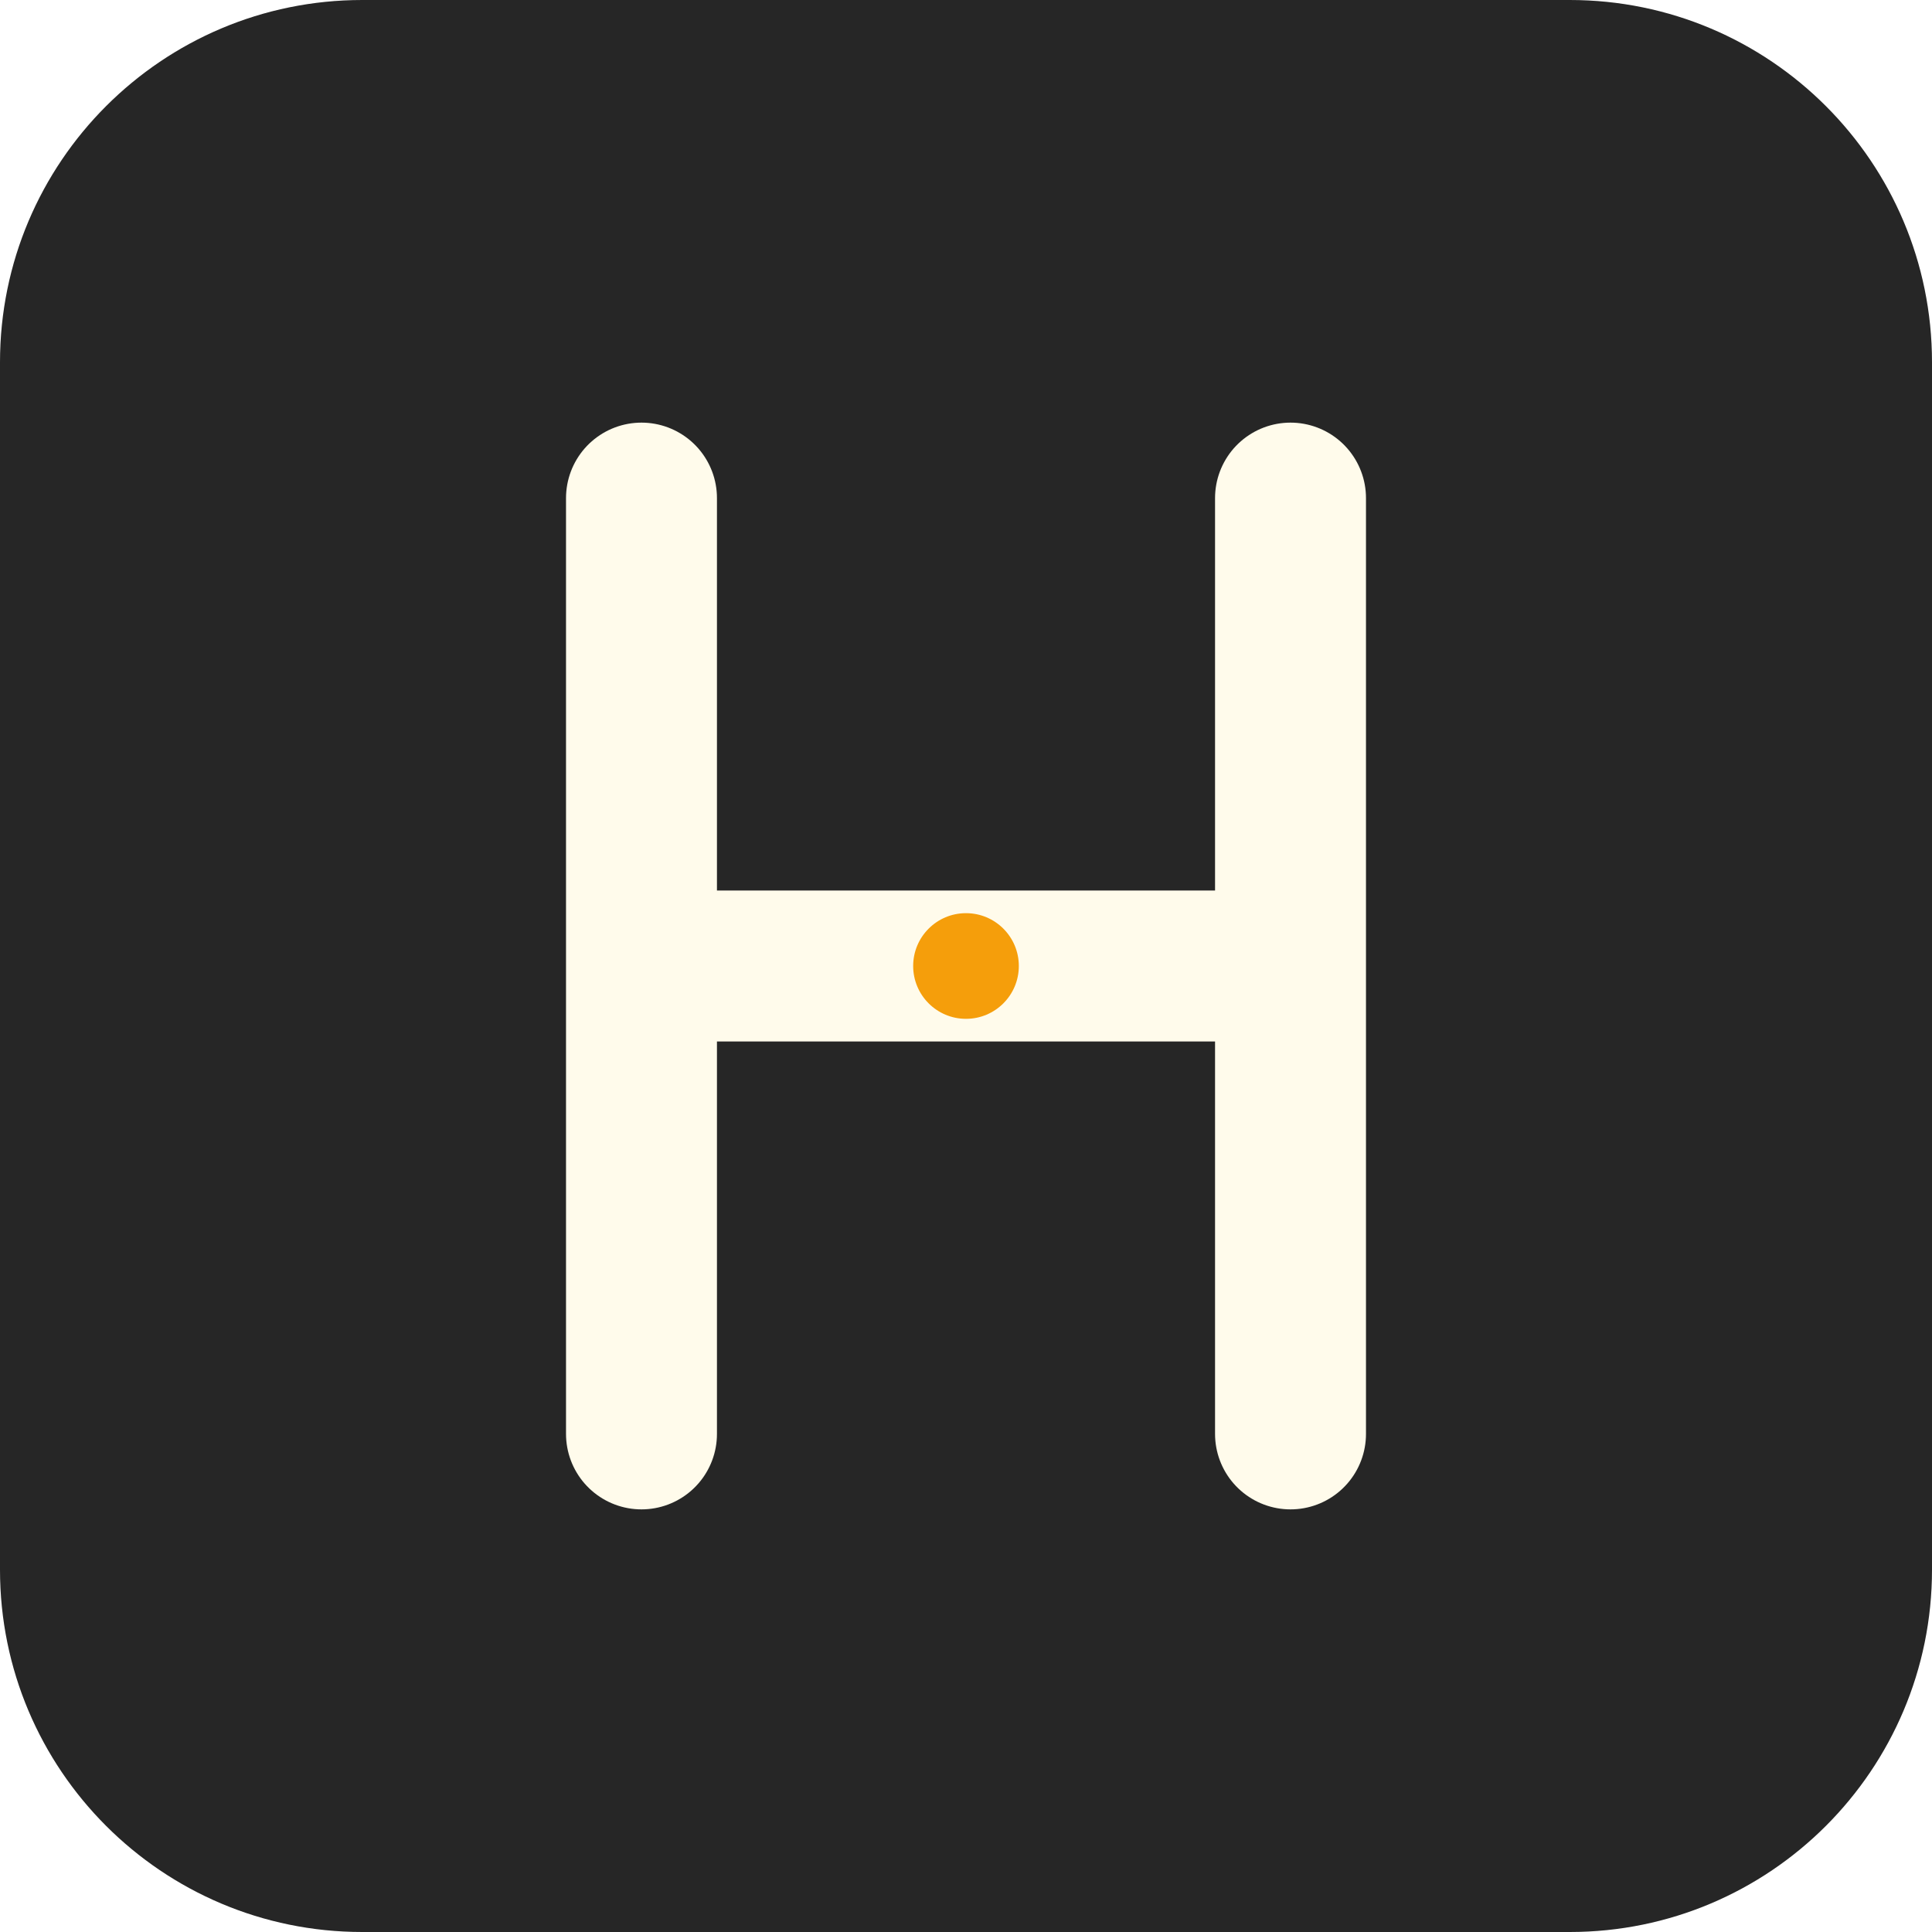
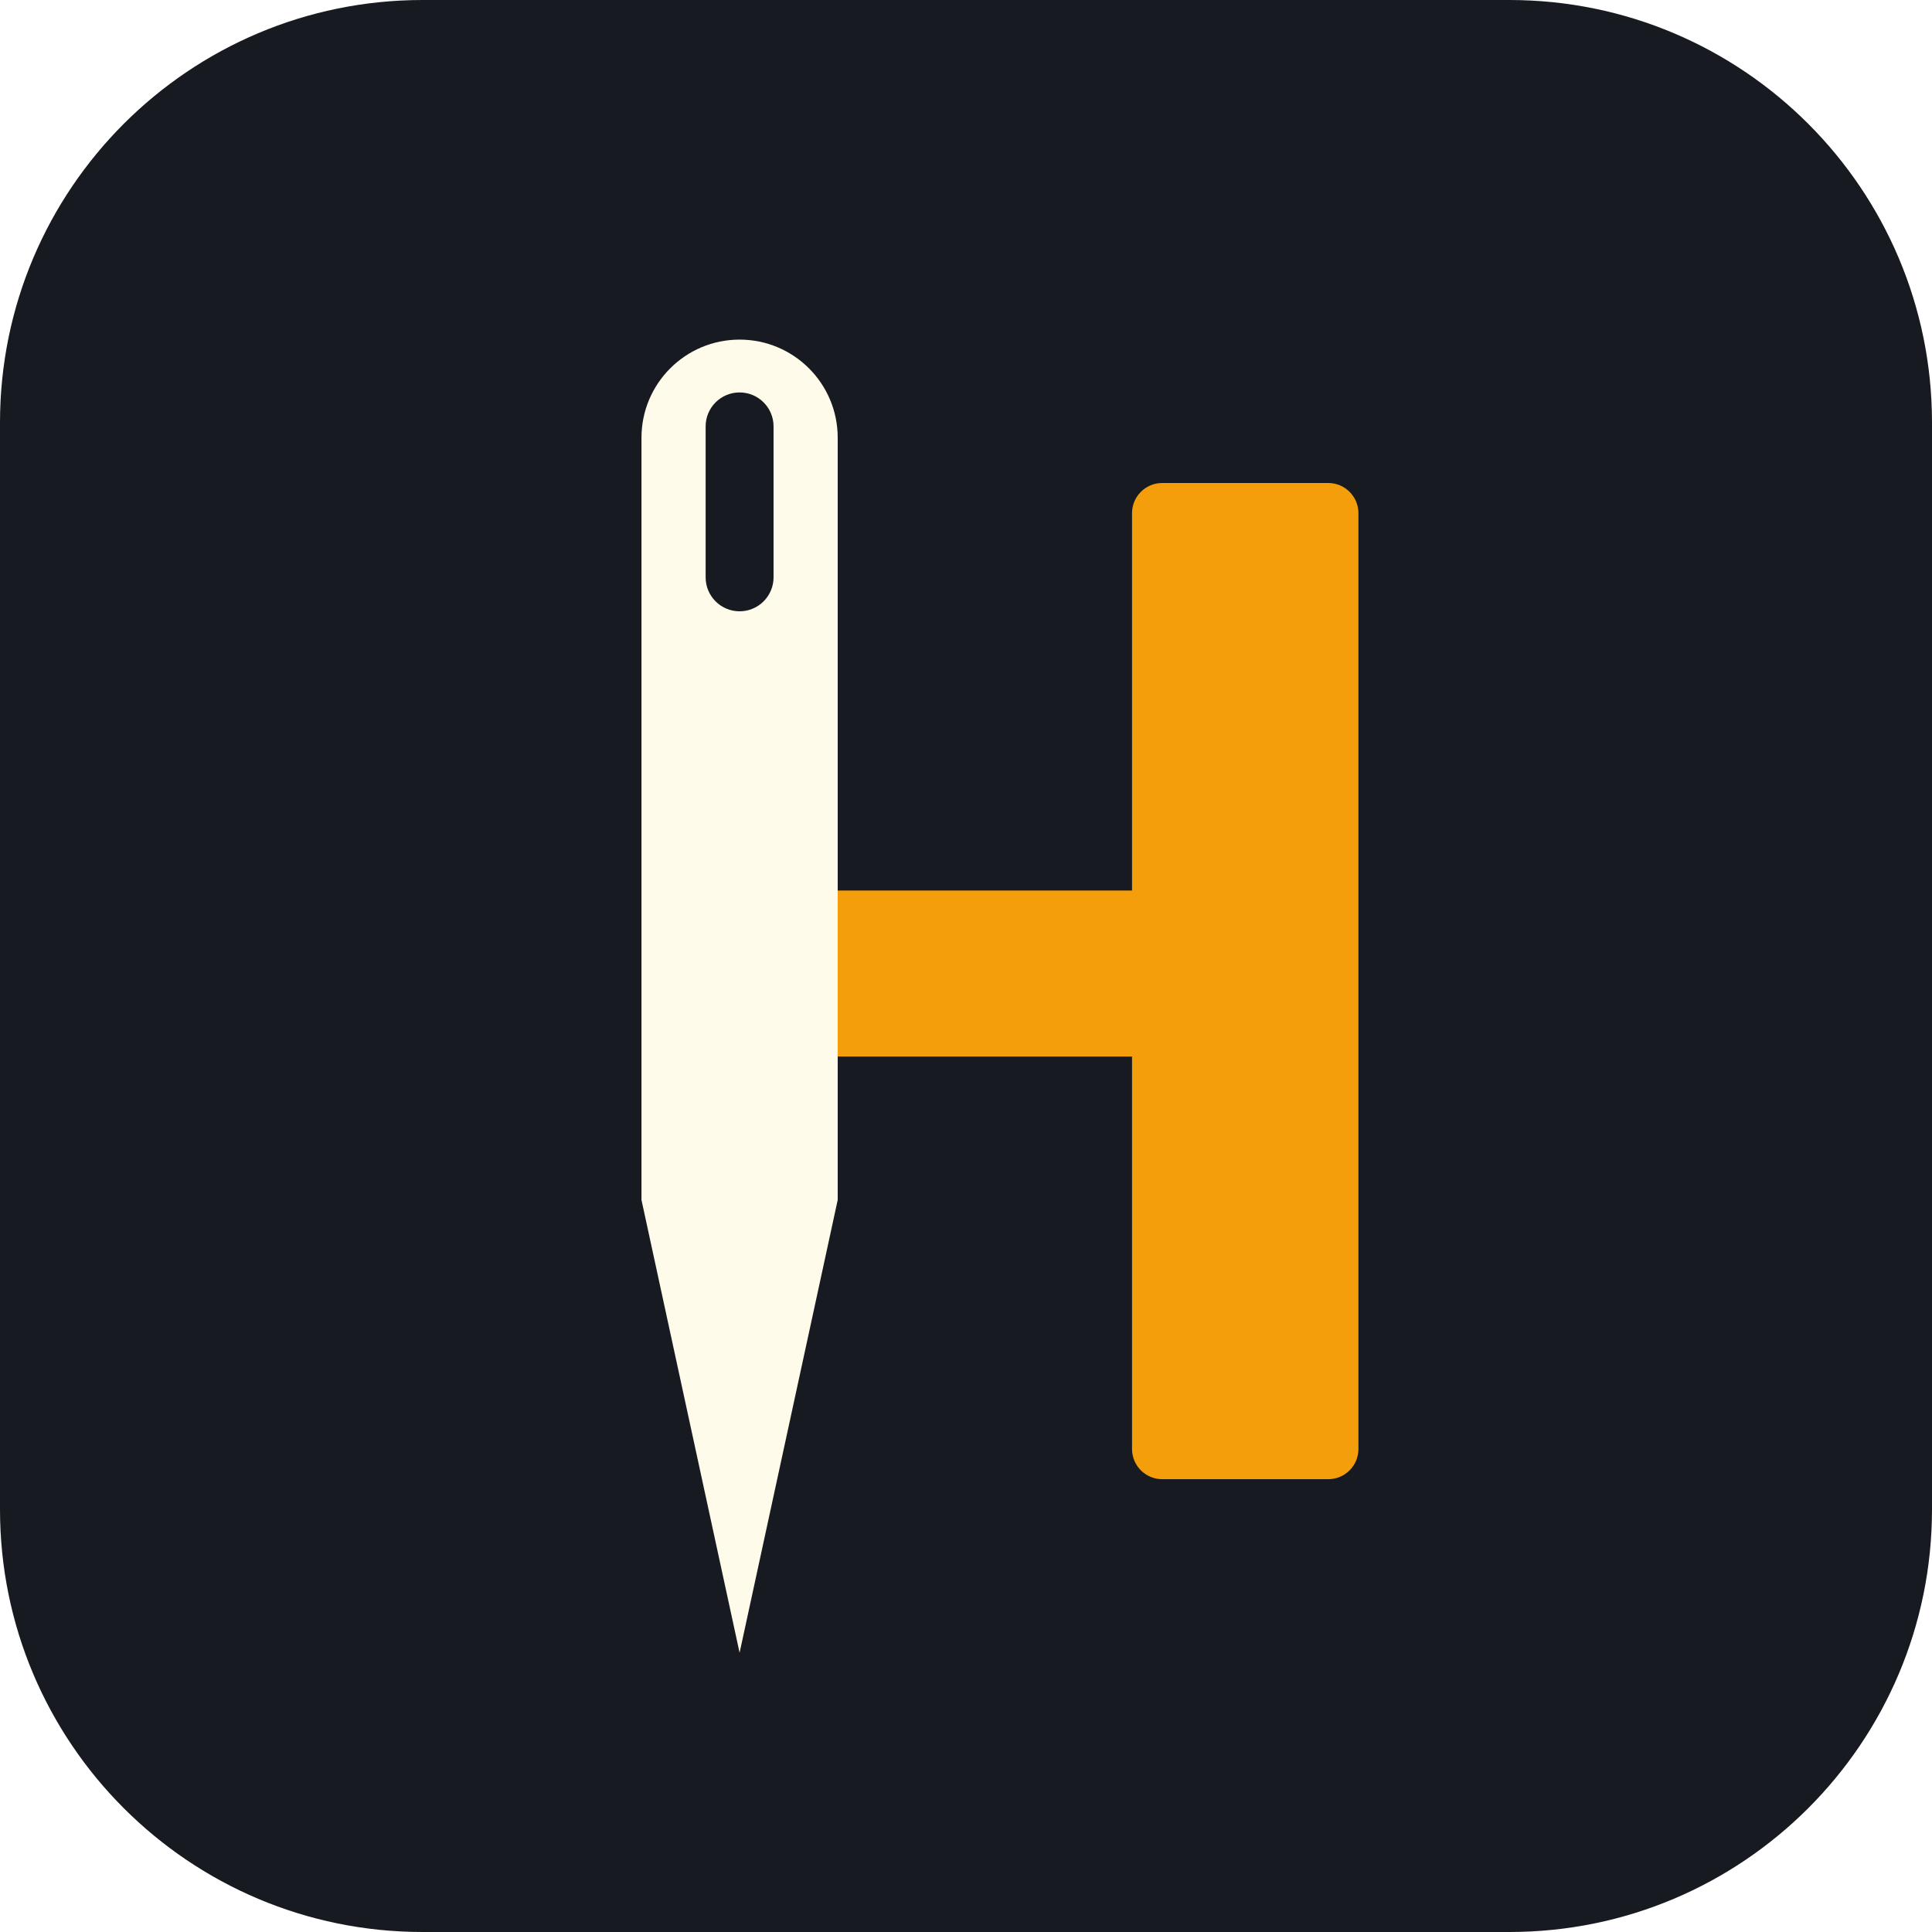
<svg xmlns="http://www.w3.org/2000/svg" width="512" height="512" viewBox="0 0 512 512">
-   <rect width="512" height="512" rx="96" fill="#262626" />
-   <path d="M170 132v248M170 256h172M342 132v248" stroke="#FFFBEB" stroke-width="40" stroke-linecap="round" />
-   <circle cx="256" cy="256" r="14" fill="#F59E0B" />
+   <rect width="512" height="512" rx="112" fill="#171A20" />
+   <path d="M170 116a26 26 0 0 1 52 0V318L196 438L170 318Z" fill="#FFFBEB" />
+   <rect x="187" y="104" width="18" height="58" rx="9" fill="#171A20" />
+   <rect x="222" y="236" width="98" height="44" fill="#F59E0B" />
+   <rect x="300" y="128" width="60" height="264" rx="8" fill="#F59E0B" />
</svg>
